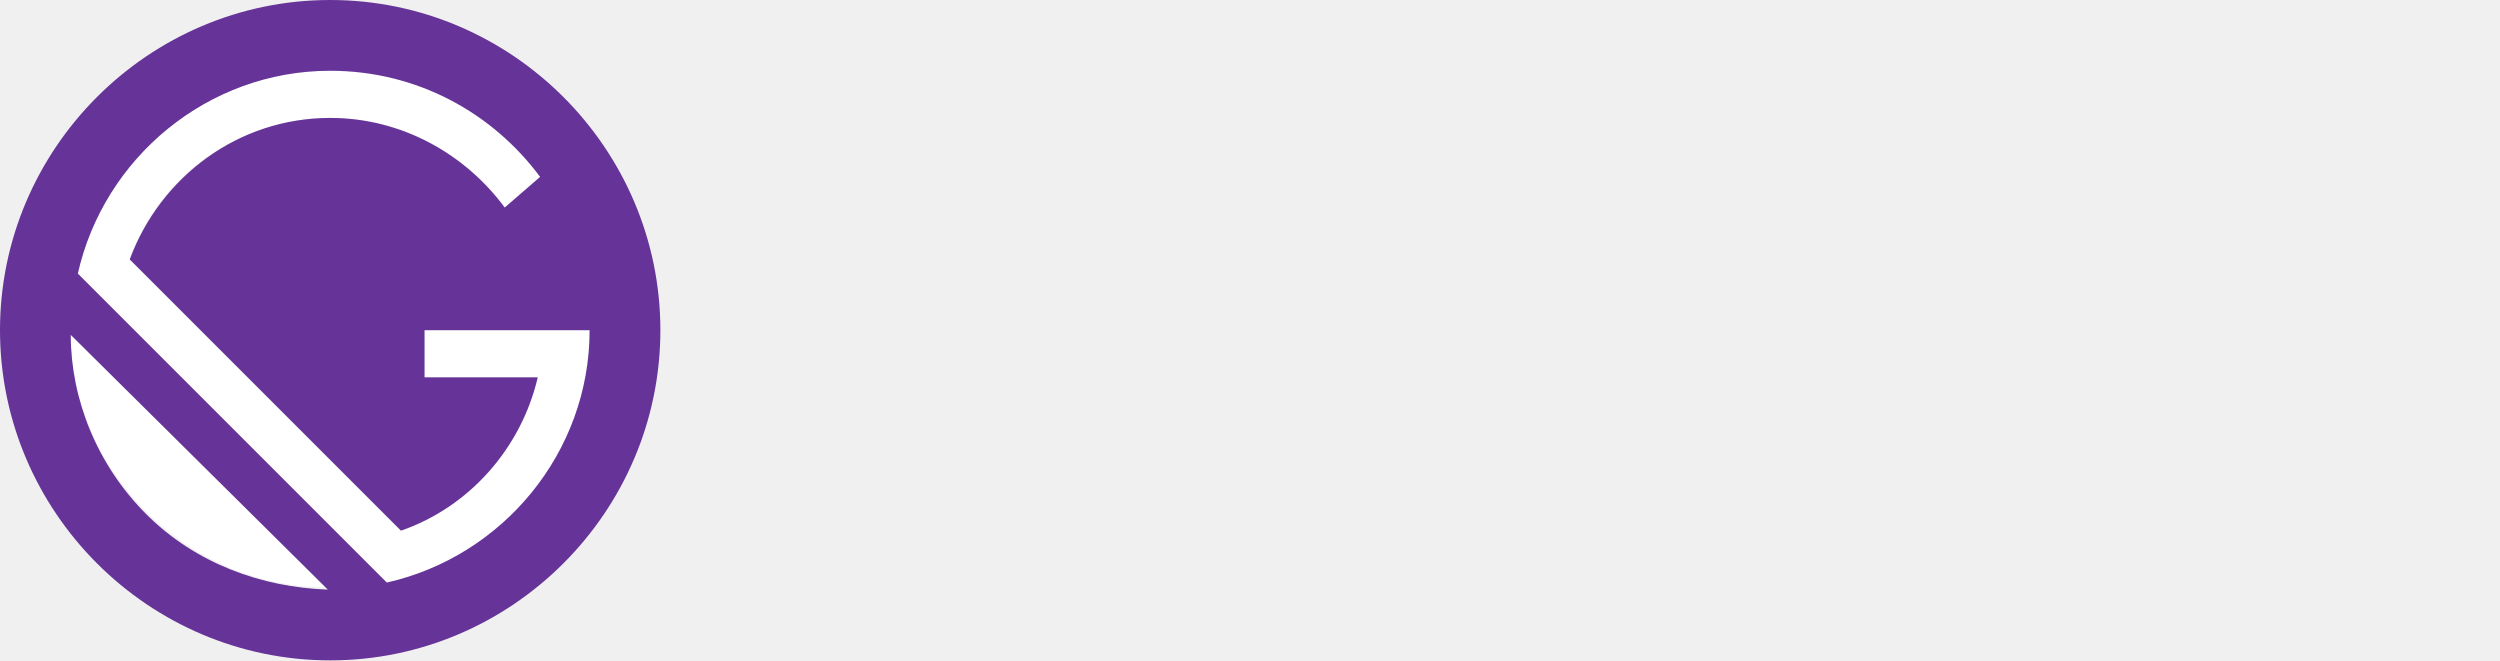
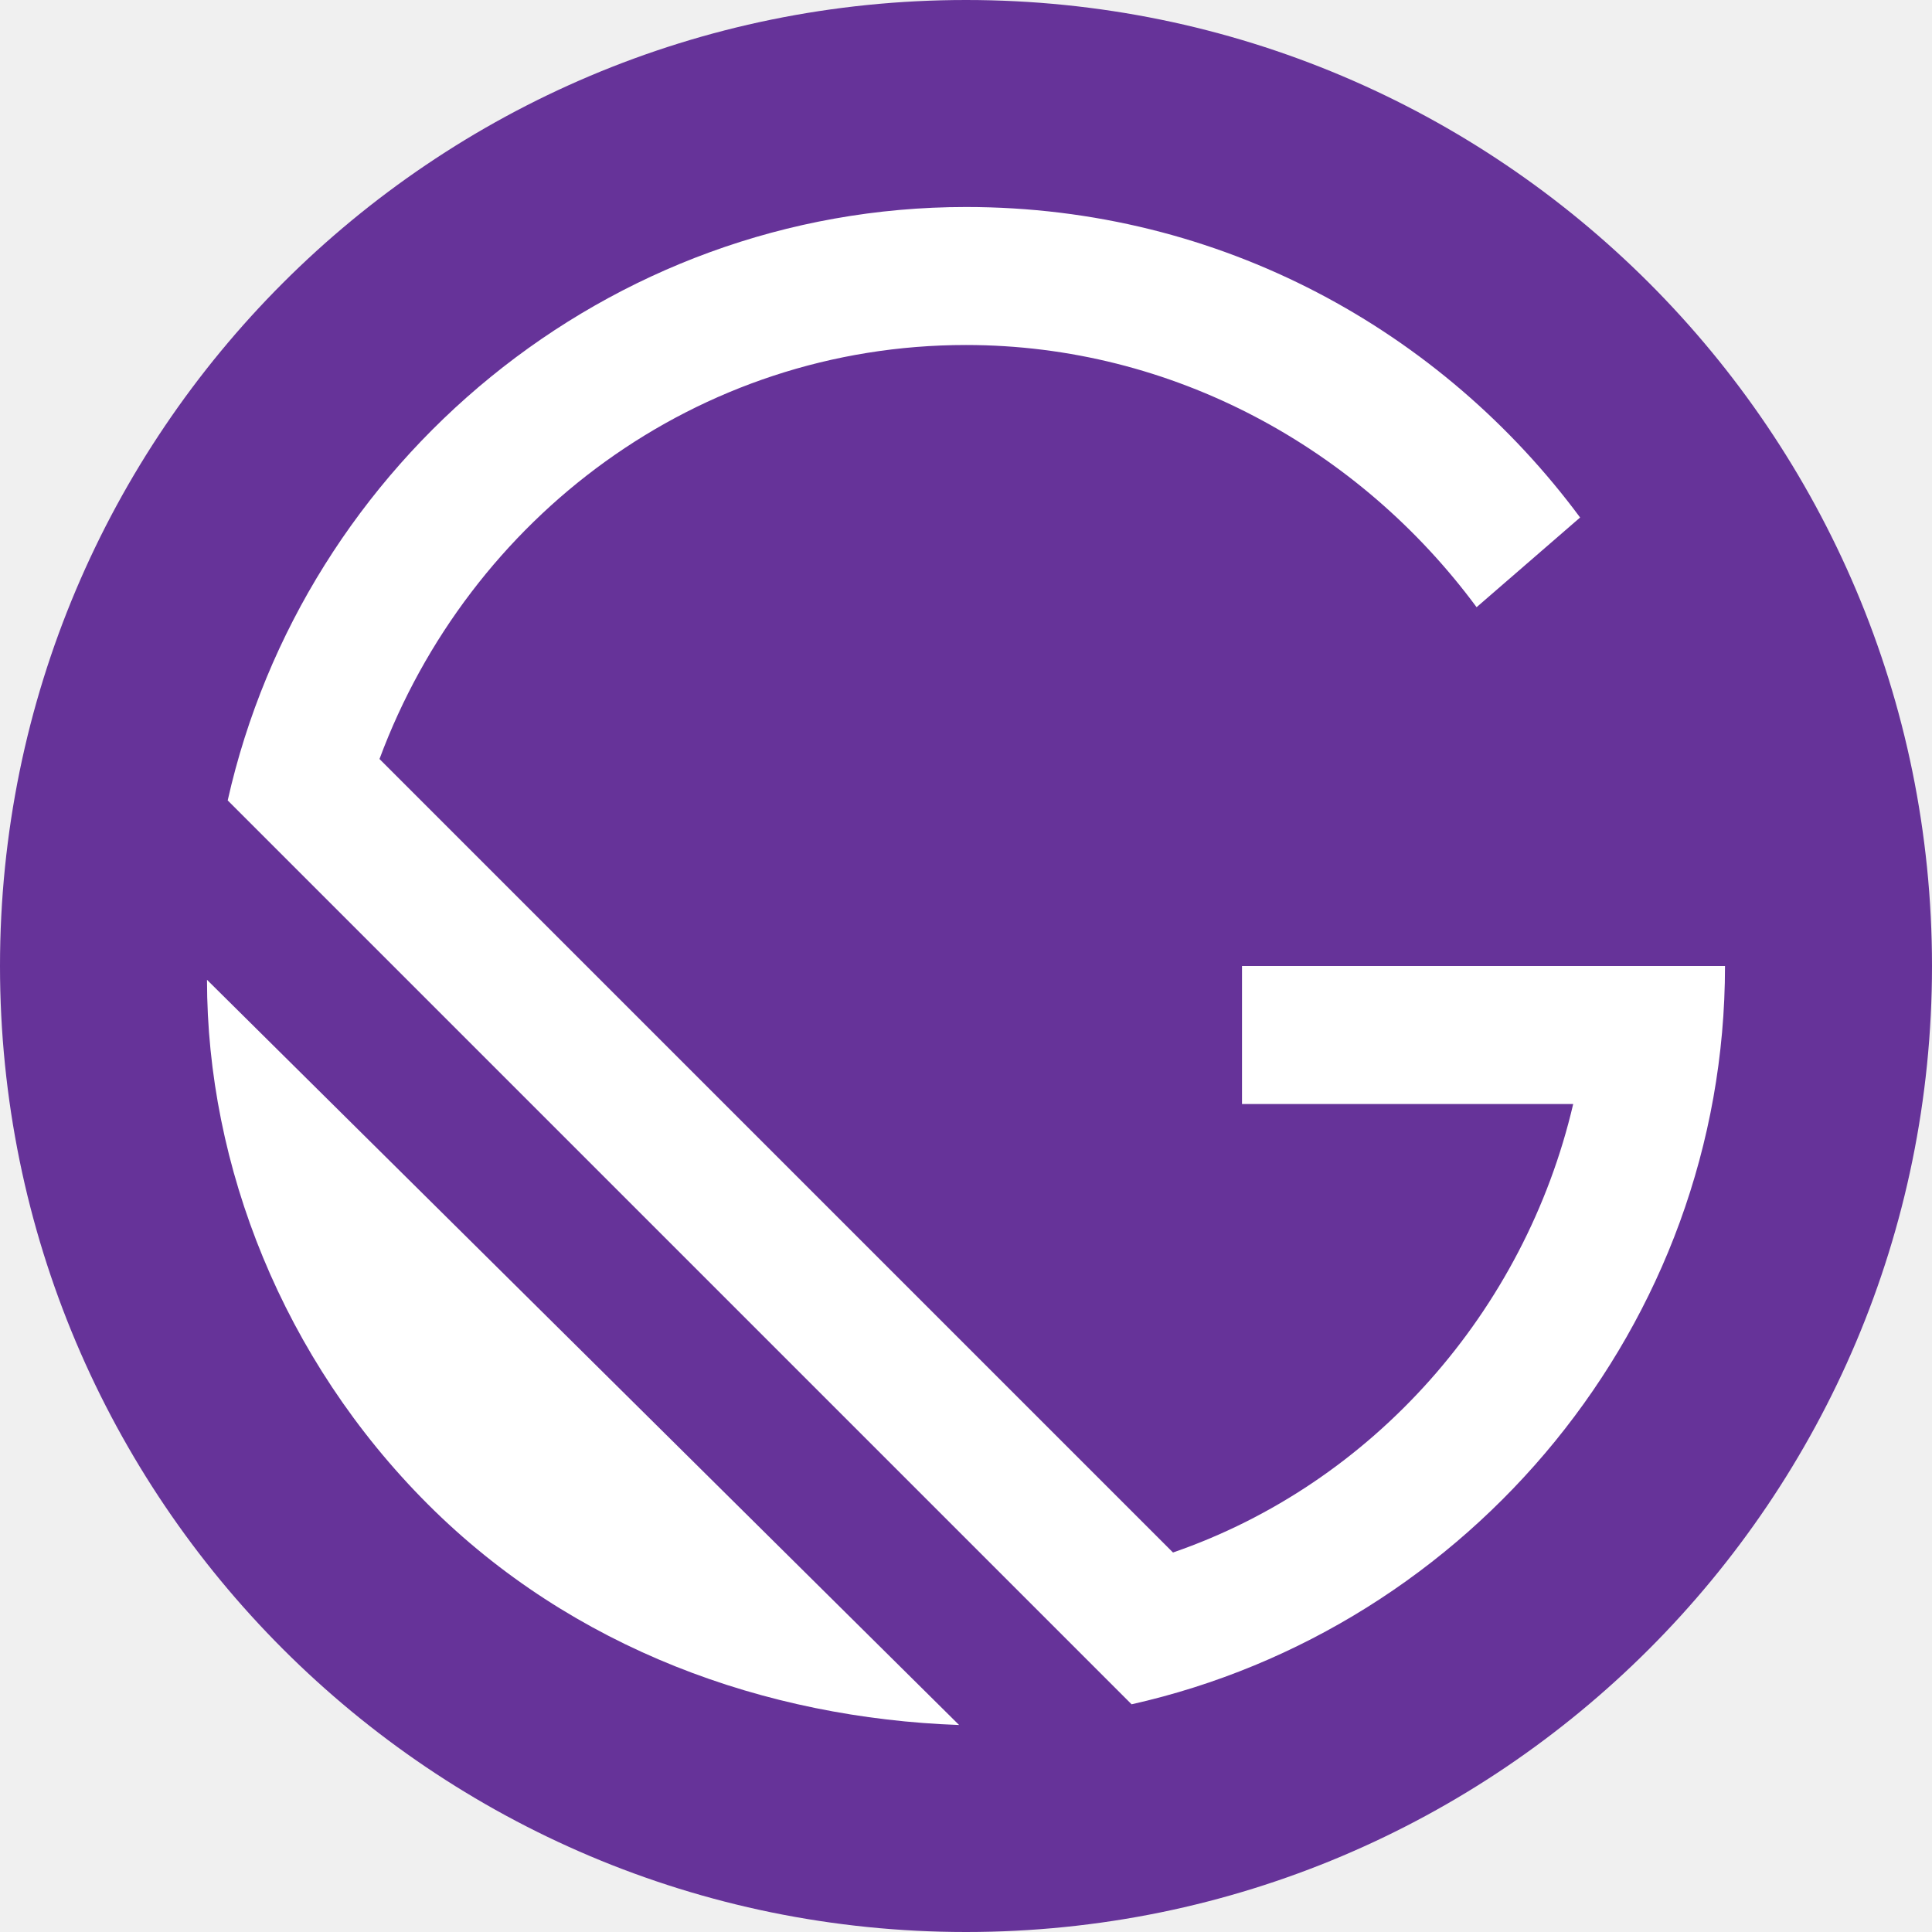
- <svg xmlns="http://www.w3.org/2000/svg" viewBox="0 0 106 28" focusable="false">
-   <path fill="#fff" d="M25 14h-7v2h4.8c-.7 3-2.9 5.5-5.8 6.5L5.5 11c1.2-3.5 4.6-6 8.5-6 3 0 5.7 1.5 7.4 3.8l1.5-1.3C20.9 4.8 17.7 3 14 3 8.8 3 4.4 6.7 3.3 11.6l13.2 13.2C21.3 23.6 25 19.2 25 14zm-22 .1c0 2.8 1.1 5.5 3.2 7.6 2.1 2.1 4.9 3.2 7.6 3.2L3 14.1z" />
-   <path d="M14 0C6.3 0 0 6.3 0 14s6.3 14 14 14 14-6.3 14-14S21.7 0 14 0zM6.2 21.8C4.1 19.7 3 16.9 3 14.2L13.9 25c-2.8-.1-5.6-1.1-7.7-3.2zm10.2 2.9L3.3 11.6C4.4 6.7 8.8 3 14 3c3.7 0 6.9 1.8 8.9 4.5l-1.5 1.3C19.7 6.5 17 5 14 5c-3.9 0-7.2 2.5-8.5 6L17 22.5c2.9-1 5.1-3.5 5.8-6.5H18v-2h7c0 5.2-3.7 9.6-8.6 10.7z" fill="#639" />
+ <svg xmlns="http://www.w3.org/2000/svg" viewBox="0 0 28 28" focusable="false">
+   <circle cx="14" cy="14" r="14" fill="#639" />
+   <path fill="#fff" d="M6.2 21.8C4.1 19.7 3 16.9 3 14.2L13.9 25c-2.8-.1-5.6-1.1-7.7-3.2zm10.2 2.9L3.3 11.6C4.4 6.7 8.8 3 14 3c3.7 0 6.9 1.8 8.9 4.5l-1.5 1.3C19.7 6.5 17 5 14 5c-3.9 0-7.2 2.5-8.5 6L17 22.5c2.9-1 5.1-3.5 5.8-6.5H18v-2h7c0 5.2-3.7 9.6-8.6 10.7z" />
</svg>
